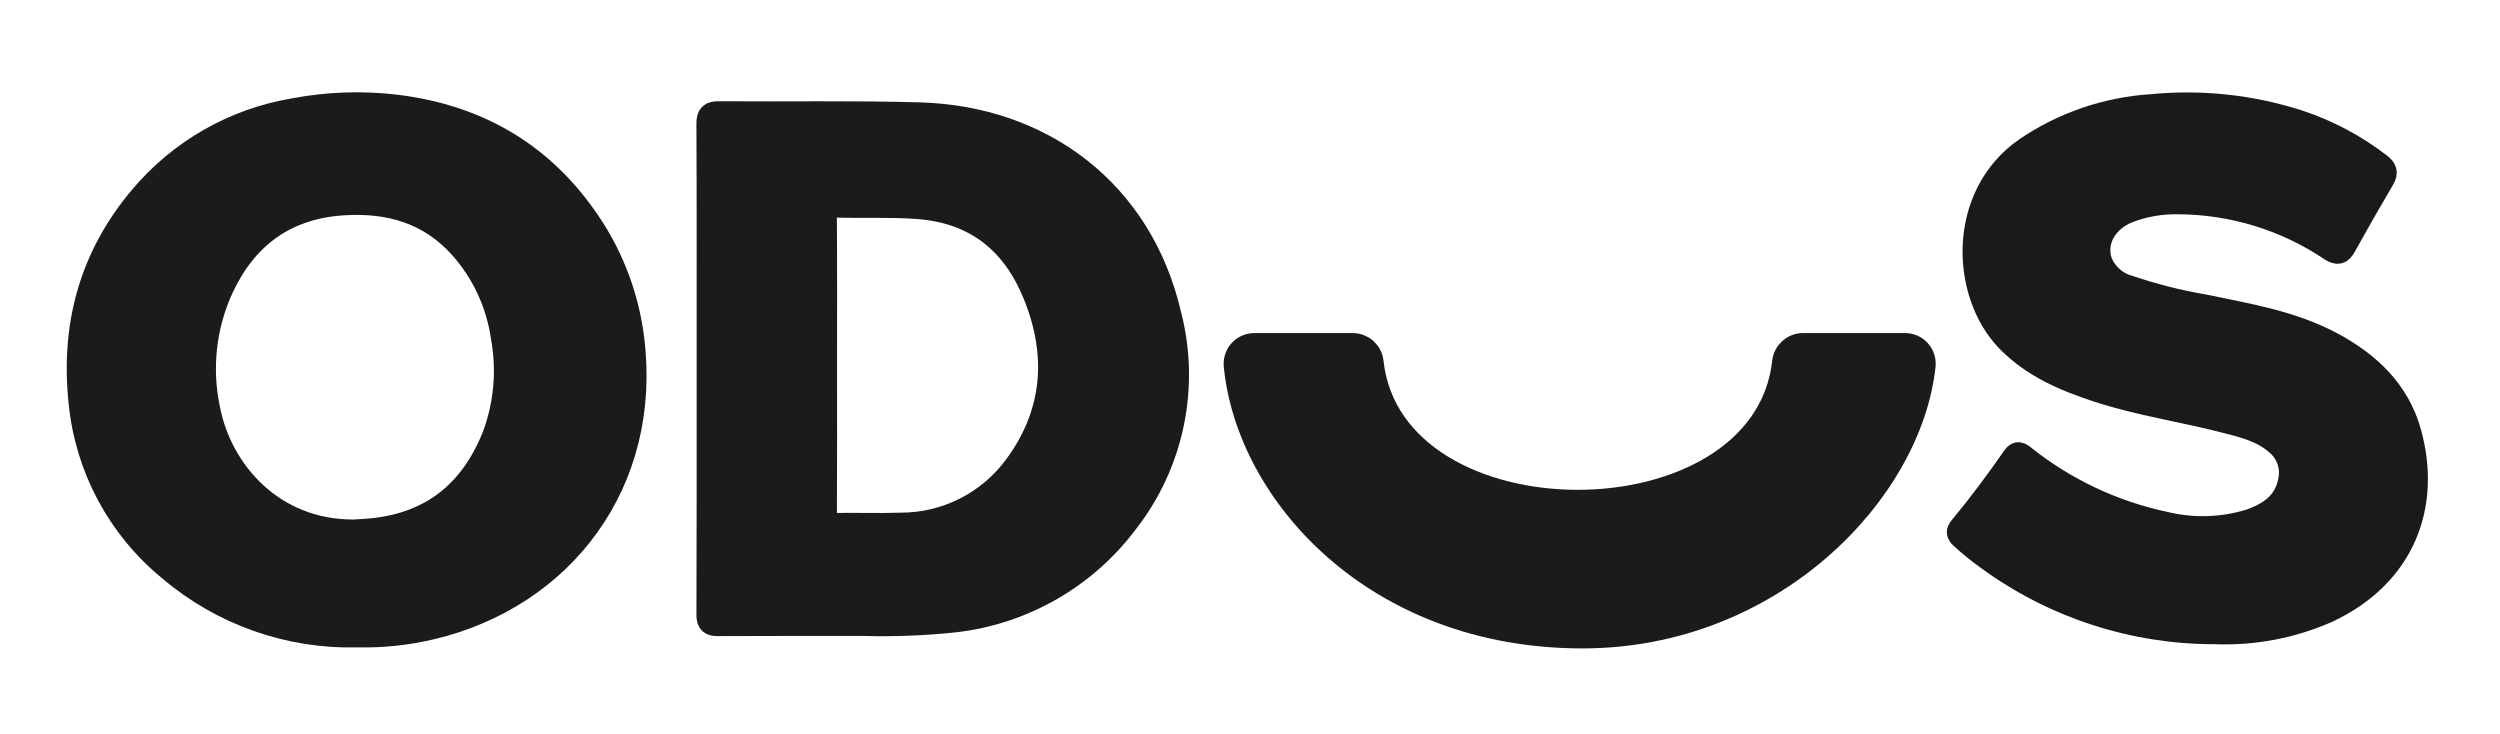
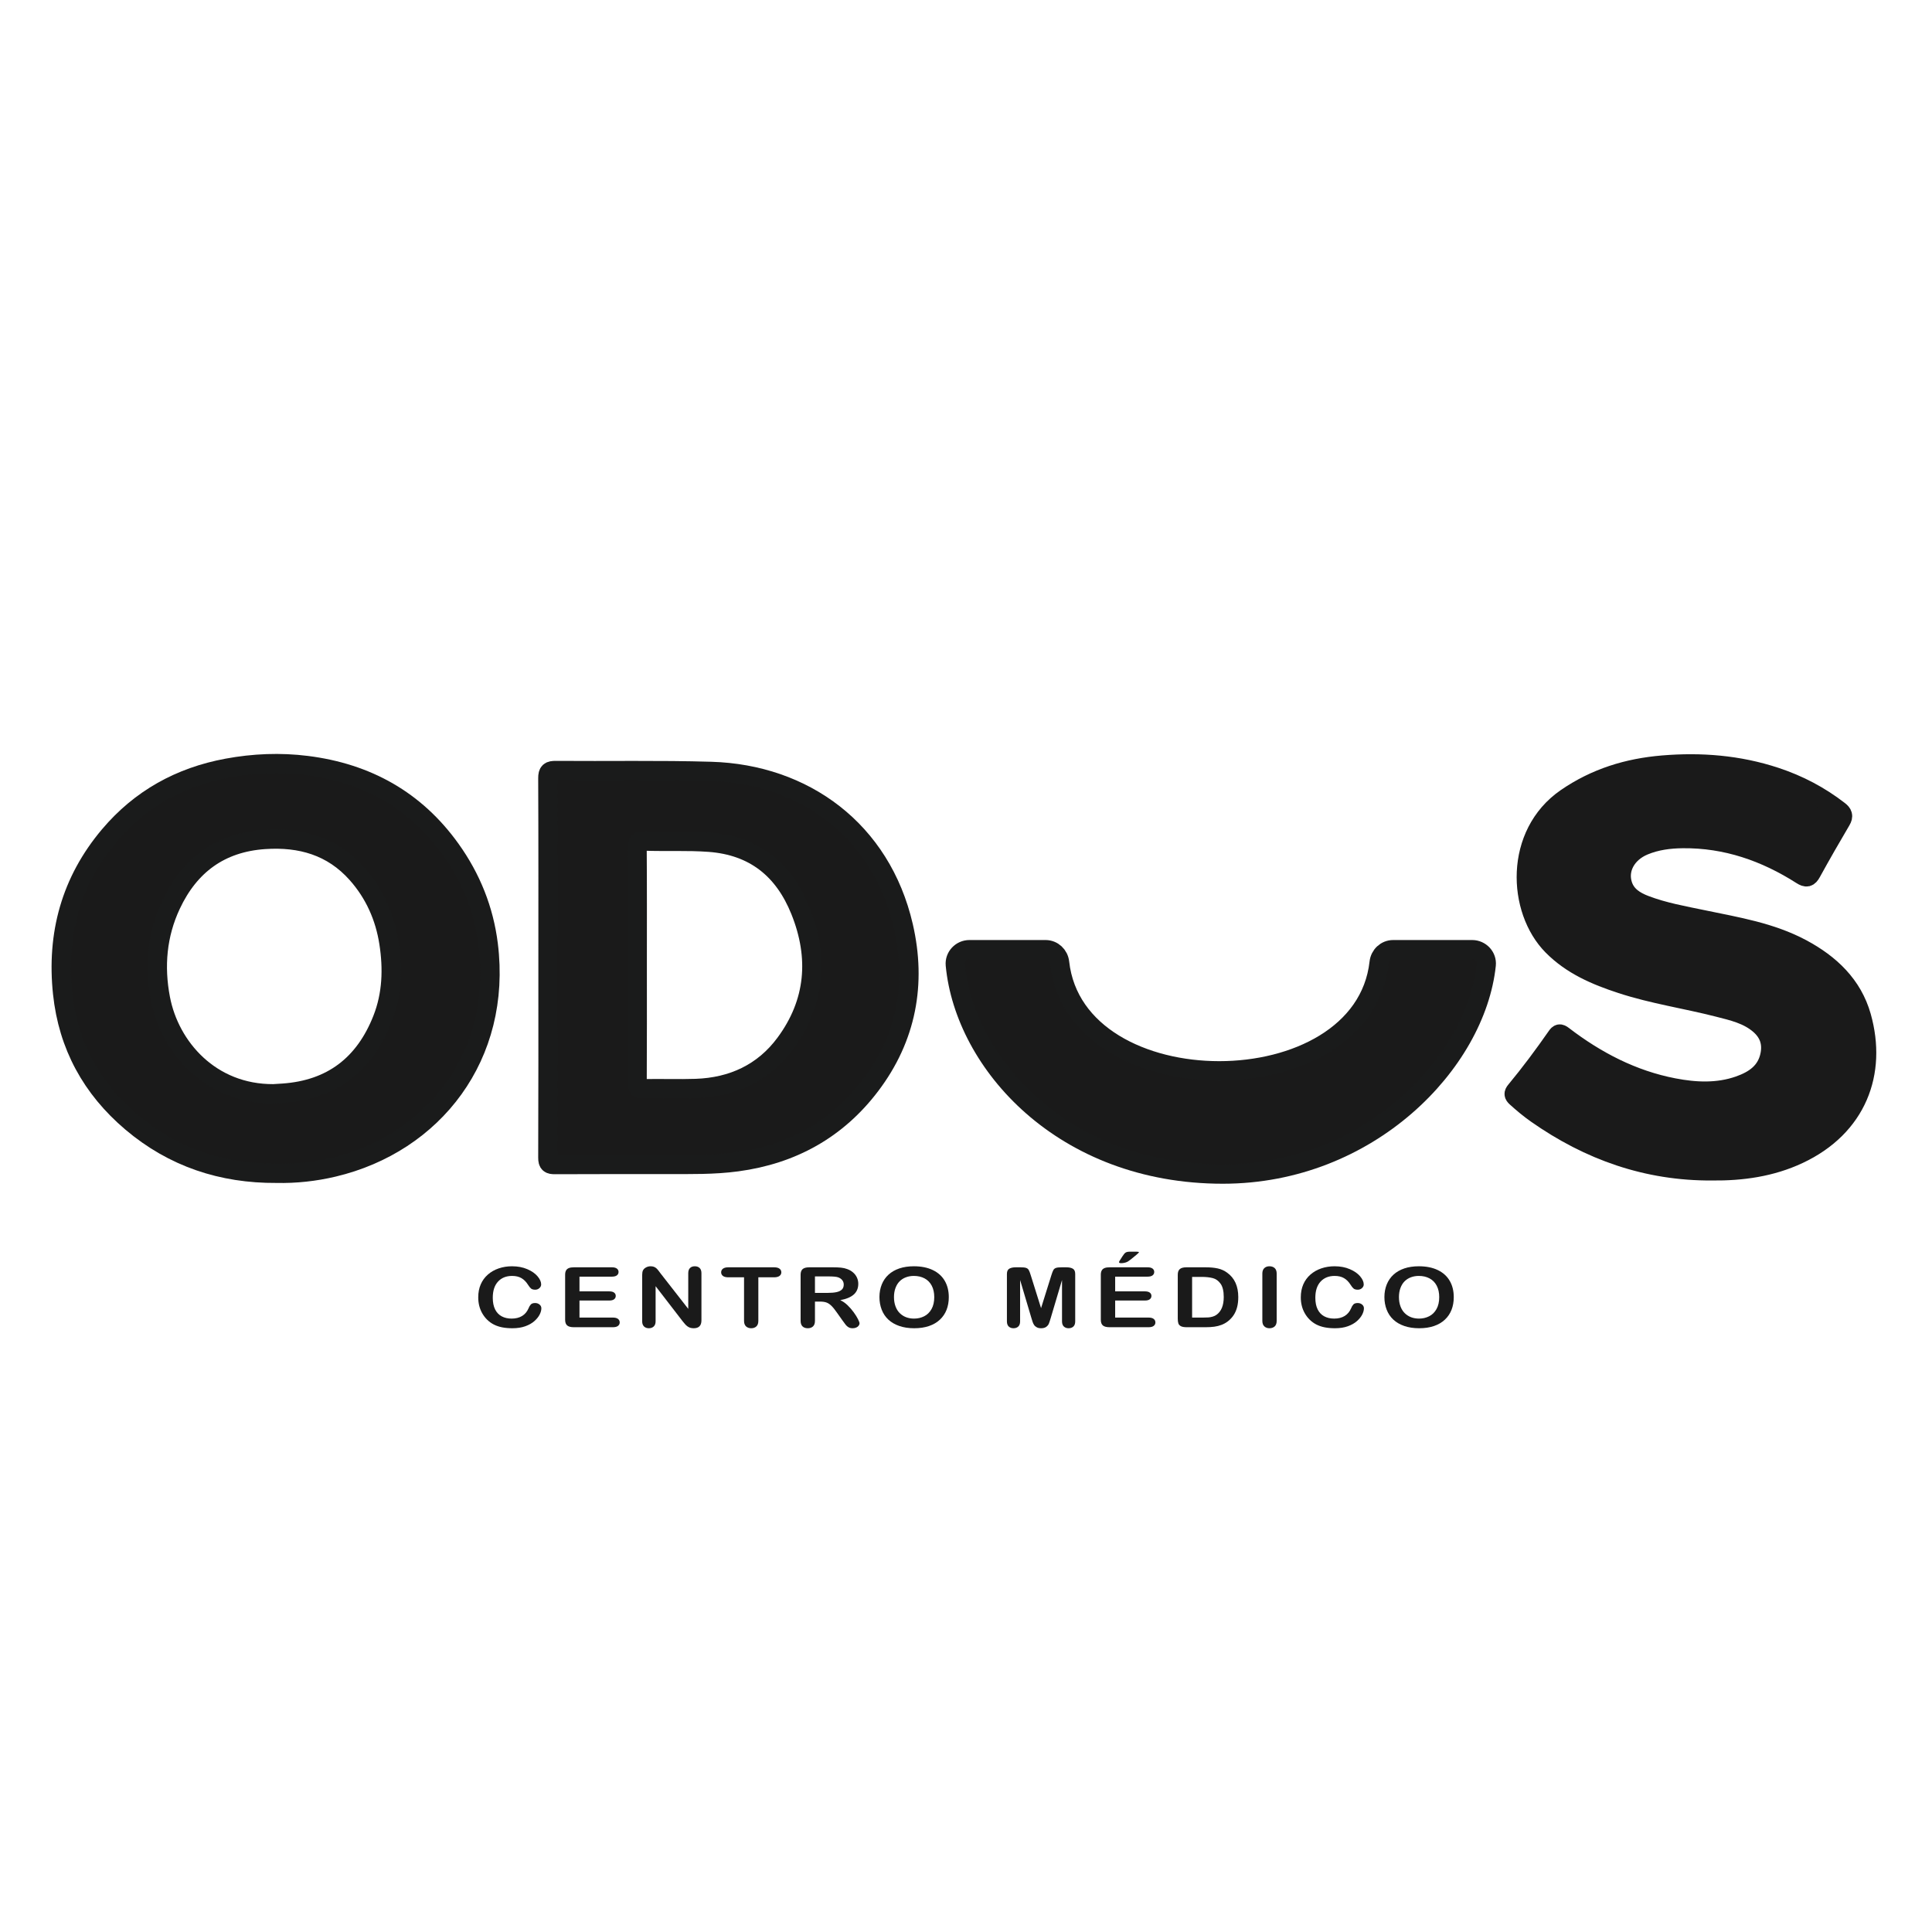
- <svg xmlns="http://www.w3.org/2000/svg" viewBox="0 0 300 88">
-   <g>
-     <path d="M265.853,75.806a45.955,45.955,0,0,1-27.262-8.866,32.677,32.677,0,0,1-3.151-2.557c-.393-.356-.426-.587-.085-.998,2.257-2.72,4.364-5.556,6.383-8.455.299-.429.479-.492.949-.131A40.861,40.861,0,0,0,259.894,62.923a19.259,19.259,0,0,0,10.151-.348c2.345-.824,4.309-2.127,4.819-4.839a4.636,4.636,0,0,0-1.622-4.626c-1.846-1.609-4.179-2.125-6.452-2.707-4.995-1.279-10.12-2.025-15.034-3.635-3.941-1.291-7.692-2.879-10.697-5.923-5.482-5.552-5.984-17.316,2.138-22.916a30.139,30.139,0,0,1,15.015-5.13,43.596,43.596,0,0,1,17.468,1.851,32.648,32.648,0,0,1,9.882,5.236c.564.437.731.817.326,1.503q-2.369,4.012-4.624,8.092c-.434.789-.754.858-1.52.369a33.187,33.187,0,0,0-18.439-5.637,15.898,15.898,0,0,0-6.052,1.088c-2.698,1.128-4.089,3.655-3.288,6.114a5.202,5.202,0,0,0,3.481,3.12,58.214,58.214,0,0,0,9.01,2.281c5.225,1.088,10.523,1.942,15.315,4.504,4.405,2.355,7.891,5.634,9.271,10.528,2.463,8.738-.689,17.122-9.746,21.377A30.314,30.314,0,0,1,265.853,75.806Z" style="fill: #1a1a1a;stroke: #1a1a1a;stroke-miterlimit: 10;stroke-width: 3px" />
-     <path d="M189.885,76.309c-24.869,0-40.093-17.253-41.54-32.481a2.181,2.181,0,0,1,2.186-2.361h11.821a2.211,2.211,0,0,1,2.179,2.004c2.506,22.437,47.113,22.383,49.624-0a2.212,2.212,0,0,1,2.179-2.003h12.261a2.171,2.171,0,0,1,2.181,2.361C229.18,59.004,212.569,76.309,189.885,76.309Z" style="fill: #1a1a1a;stroke: #1a1b1b;stroke-miterlimit: 10;stroke-width: 3px" />
-     <path d="M85.097,44.248c.001-9.798.019-19.597-.027-29.395-.005-1.032.291-1.212,1.251-1.204,8.034.066,16.074-.098,24.103.139,14.416.425,26.402,9.121,29.85,24.026a28.647,28.647,0,0,1-5.103,24.709,29.981,29.981,0,0,1-20.712,11.876,81.516,81.516,0,0,1-10.837.414c-5.81.008-11.619-.015-17.429.02-.839.005-1.125-.143-1.121-1.076C85.112,63.92,85.096,54.084,85.097,44.248ZM98.928,62.073c-.005.788.18,1.004.981.987,2.714-.056,5.433.051,8.145-.039a17.179,17.179,0,0,0,13.875-6.989c4.709-6.361,5.271-13.384,2.344-20.653-2.556-6.348-7.142-10.085-14.166-10.597-3.356-.245-6.709-.062-10.06-.184-.856-.031-1.132.164-1.125,1.084.047,6.027.024,12.055.025,18.083C98.947,49.867,98.963,55.97,98.928,62.073Z" style="fill: #1a1a1a;stroke: #1a1b1b;stroke-miterlimit: 10;stroke-width: 3px" />
-     <path d="M42.94,76.187a33.357,33.357,0,0,1-22.516-7.938A29.496,29.496,0,0,1,9.726,48.244c-.971-9.167,1.276-17.42,7.261-24.506a30.465,30.465,0,0,1,18.291-10.455A40.112,40.112,0,0,1,47.64,12.87c9.278,1.166,16.84,5.336,22.344,13.026a31.868,31.868,0,0,1,5.827,14.767c2.151,17.265-8.449,30.885-24.039,34.579A34.873,34.873,0,0,1,42.94,76.187ZM43.938,63.75c7.606-.524,12.681-4.469,15.441-11.477A22.462,22.462,0,0,0,60.394,40.407a20.627,20.627,0,0,0-4.985-10.756c-3.822-4.29-8.731-5.682-14.323-5.303-6.897.468-11.659,4.015-14.524,10.125a23.329,23.329,0,0,0-1.648,14.604c1.449,7.586,7.808,14.813,17.541,14.766C42.885,63.816,43.412,63.786,43.938,63.75Z" style="fill: #1a1a1a;stroke: #1a1b1b;stroke-miterlimit: 10;stroke-width: 3px" />
+ <svg xmlns="http://www.w3.org/2000/svg" viewBox="0 0 300 300">
+   <defs>
+     <style>
+       .cls-1{fill:#1a1a1a;stroke:#1a1a1a;stroke-width:3;stroke-miterlimit:10}
+       .cls-2{fill:#1a1a1a;stroke:#1a1b1b;stroke-width:3;stroke-miterlimit:10}
+       .cls-3{fill:#1a1a1a}
+     </style>
+   </defs>
+   <g id="trazo">
+   </g>
+   <g id="original">
+   </g>
+   <g id="full">
+     <path id="S_1" data-name="S 1 " d="M265.853 181.806 C255.763 181.874 246.763 178.677 238.591 172.94 C237.48 172.16 236.445 171.293 235.44 170.383 C235.047 170.027 235.014 169.796 235.355 169.385 C237.612 166.664 239.719 163.829 241.739 160.929 C242.038 160.5 242.217 160.437 242.688 160.799 C247.833 164.747 253.487 167.691 259.894 168.923 C263.265 169.571 266.717 169.744 270.044 168.575 C272.39 167.751 274.354 166.448 274.863 163.737 C275.214 161.873 274.648 160.337 273.241 159.111 C271.395 157.502 269.062 156.986 266.789 156.404 C261.795 155.124 256.669 154.379 251.755 152.768 C247.814 151.477 244.063 149.889 241.058 146.845 C235.576 141.293 235.074 129.53 243.196 123.929 C247.757 120.785 252.761 119.253 258.211 118.8 C264.162 118.305 269.991 118.776 275.679 120.651 C279.27 121.834 282.57 123.565 285.561 125.886 C286.125 126.324 286.292 126.703 285.887 127.389 C284.308 130.064 282.76 132.759 281.263 135.481 C280.829 136.27 280.509 136.339 279.743 135.85 C274.126 132.267 268.037 130.146 261.304 130.212 C259.238 130.233 257.192 130.489 255.252 131.301 C252.554 132.428 251.163 134.956 251.964 137.414 C252.515 139.106 253.911 139.949 255.445 140.535 C258.354 141.646 261.417 142.183 264.455 142.815 C269.68 143.904 274.978 144.757 279.77 147.319 C284.175 149.674 287.661 152.953 289.041 157.847 C291.504 166.585 288.351 174.969 279.295 179.224 C275.029 181.229 270.489 181.856 265.853 181.806 Z" class="cls-1" />
+     <path id="U" d="M189.885 182.309 C165.016 182.309 149.792 165.055 148.345 149.828 C148.224 148.557 149.254 147.467 150.531 147.467 L162.352 147.467 C163.489 147.467 164.405 148.341 164.531 149.47 C167.037 171.907 211.644 171.853 214.155 149.47 C214.282 148.34 215.197 147.467 216.334 147.467 L228.595 147.467 C229.872 147.467 230.909 148.558 230.776 149.828 C229.18 165.004 212.569 182.309 189.885 182.309 Z" class="cls-2" />
+     <path id="D_1" data-name="D 1 " d="M85.097 150.248 C85.097 140.45 85.116 130.651 85.07 120.853 C85.065 119.821 85.361 119.641 86.321 119.649 C94.355 119.715 102.395 119.55 110.423 119.787 C124.839 120.213 136.825 128.909 140.273 143.814 C142.331 152.711 140.772 161.128 135.17 168.523 C129.974 175.382 122.99 179.247 114.458 180.398 C110.852 180.885 107.238 180.807 103.621 180.812 C97.811 180.821 92.002 180.798 86.192 180.832 C85.353 180.837 85.067 180.689 85.071 179.756 C85.112 169.92 85.096 160.084 85.097 150.248 Z M98.928 168.073 C98.923 168.861 99.108 169.076 99.908 169.06 C102.622 169.004 105.341 169.111 108.053 169.02 C113.74 168.83 118.542 166.605 121.928 162.031 C126.636 155.67 127.199 148.647 124.272 141.378 C121.716 135.029 117.13 131.293 110.106 130.78 C106.75 130.535 103.398 130.719 100.047 130.597 C99.19 130.566 98.914 130.761 98.922 131.681 C98.968 137.708 98.946 143.736 98.947 149.764 C98.947 155.867 98.963 161.97 98.928 168.073 Z" class="cls-2" />
+     <path id="O_1" data-name="O 1 " d="M42.94 182.187 C34.48 182.244 26.901 179.738 20.424 174.248 C14.239 169.005 10.584 162.352 9.726 154.244 C8.755 145.077 11.002 136.825 16.987 129.738 C21.79 124.051 27.951 120.64 35.278 119.282 C39.385 118.521 43.516 118.352 47.64 118.87 C56.918 120.036 64.481 124.206 69.984 131.896 C73.166 136.342 75.141 141.285 75.812 146.663 C77.963 163.929 67.362 177.548 51.772 181.243 C48.88 181.928 45.925 182.253 42.94 182.187 Z M43.938 169.75 C51.544 169.225 56.619 165.281 59.379 158.272 C60.891 154.43 61.017 150.421 60.394 146.407 C59.767 142.372 58.147 138.725 55.409 135.651 C51.586 131.361 46.678 129.97 41.086 130.349 C34.188 130.816 29.427 134.364 26.562 140.473 C24.385 145.114 23.949 150.029 24.913 155.077 C26.363 162.663 32.721 169.89 42.454 169.843 C42.885 169.816 43.412 169.786 43.938 169.75 Z" class="cls-2" />
+     <g>
+       <path d="M84.062 203.151 C84.062 203.448 83.976 203.768 83.803 204.113 C83.631 204.458 83.36 204.797 82.99 205.129 C82.62 205.461 82.147 205.731 81.572 205.938 C80.998 206.145 80.328 206.249 79.563 206.249 C78.983 206.249 78.455 206.203 77.98 206.11 C77.505 206.016 77.074 205.871 76.687 205.675 C76.299 205.478 75.943 205.219 75.618 204.897 C75.328 204.605 75.081 204.278 74.876 203.916 C74.671 203.555 74.517 203.168 74.414 202.758 C74.312 202.347 74.261 201.912 74.261 201.45 C74.261 200.701 74.389 200.03 74.647 199.438 C74.904 198.846 75.273 198.339 75.753 197.918 C76.233 197.497 76.795 197.176 77.44 196.956 C78.085 196.736 78.773 196.626 79.503 196.626 C80.393 196.626 81.185 196.776 81.88 197.077 C82.575 197.377 83.107 197.748 83.477 198.191 C83.847 198.633 84.032 199.051 84.032 199.444 C84.032 199.66 83.942 199.851 83.762 200.016 C83.582 200.181 83.365 200.263 83.11 200.263 C82.825 200.263 82.611 200.206 82.469 200.092 C82.326 199.978 82.167 199.781 81.992 199.501 C81.702 199.04 81.361 198.695 80.969 198.467 C80.576 198.238 80.093 198.124 79.518 198.124 C78.603 198.124 77.874 198.418 77.332 199.006 C76.789 199.595 76.518 200.43 76.518 201.514 C76.518 202.237 76.638 202.839 76.878 203.32 C77.118 203.8 77.458 204.159 77.898 204.396 C78.338 204.633 78.853 204.751 79.443 204.751 C80.083 204.751 80.624 204.617 81.066 204.348 C81.509 204.079 81.842 203.685 82.067 203.164 C82.162 202.919 82.28 202.719 82.42 202.564 C82.56 202.41 82.785 202.333 83.095 202.333 C83.36 202.333 83.587 202.411 83.777 202.567 C83.967 202.724 84.062 202.919 84.062 203.151 Z" class="cls-3" />
+       <path d="M94.998 198.238 L89.981 198.238 L89.981 200.523 L94.601 200.523 C94.941 200.523 95.194 200.588 95.362 200.717 C95.529 200.846 95.613 201.016 95.613 201.228 C95.613 201.44 95.531 201.612 95.366 201.745 C95.201 201.879 94.946 201.945 94.601 201.945 L89.981 201.945 L89.981 204.592 L95.171 204.592 C95.521 204.592 95.784 204.661 95.962 204.799 C96.139 204.936 96.228 205.119 96.228 205.348 C96.228 205.568 96.139 205.747 95.962 205.884 C95.784 206.022 95.521 206.09 95.171 206.09 L89.119 206.09 C88.634 206.09 88.285 205.999 88.073 205.818 C87.86 205.636 87.754 205.341 87.754 204.935 L87.754 197.94 C87.754 197.669 87.801 197.448 87.896 197.277 C87.991 197.105 88.14 196.98 88.343 196.902 C88.545 196.824 88.804 196.785 89.119 196.785 L94.998 196.785 C95.353 196.785 95.617 196.851 95.789 196.985 C95.962 197.118 96.048 197.292 96.048 197.508 C96.048 197.728 95.962 197.905 95.789 198.038 C95.617 198.172 95.353 198.238 94.998 198.238 Z" class="cls-3" />
+       <path d="M102.589 197.756 L106.871 203.24 L106.871 197.705 C106.871 197.345 106.963 197.076 107.145 196.896 C107.328 196.716 107.574 196.626 107.884 196.626 C108.204 196.626 108.456 196.716 108.641 196.896 C108.826 197.076 108.919 197.345 108.919 197.705 L108.919 205.024 C108.919 205.841 108.519 206.249 107.719 206.249 C107.519 206.249 107.339 206.225 107.179 206.176 C107.019 206.127 106.869 206.05 106.729 205.944 C106.589 205.839 106.459 205.715 106.339 205.573 C106.219 205.431 106.099 205.286 105.979 205.138 L101.802 199.717 L101.802 205.17 C101.802 205.526 101.704 205.794 101.509 205.976 C101.314 206.158 101.064 206.249 100.76 206.249 C100.445 206.249 100.192 206.157 100.002 205.973 C99.812 205.789 99.717 205.521 99.717 205.17 L99.717 197.991 C99.717 197.686 99.757 197.447 99.837 197.273 C99.932 197.083 100.09 196.927 100.31 196.807 C100.53 196.686 100.767 196.626 101.022 196.626 C101.222 196.626 101.393 196.653 101.536 196.708 C101.678 196.763 101.803 196.838 101.911 196.931 C102.018 197.024 102.128 197.144 102.241 197.292 C102.353 197.441 102.469 197.595 102.589 197.756 Z" class="cls-3" />
+       <path d="M120.184 198.34 L117.755 198.34 L117.755 205.1 C117.755 205.49 117.652 205.778 117.447 205.967 C117.242 206.155 116.977 206.249 116.652 206.249 C116.322 206.249 116.054 206.154 115.846 205.964 C115.639 205.773 115.535 205.485 115.535 205.1 L115.535 198.34 L113.105 198.34 C112.725 198.34 112.443 198.269 112.258 198.127 C112.073 197.985 111.98 197.798 111.98 197.565 C111.98 197.324 112.077 197.134 112.269 196.994 C112.462 196.854 112.74 196.785 113.105 196.785 L120.184 196.785 C120.569 196.785 120.856 196.857 121.043 197 C121.231 197.144 121.324 197.333 121.324 197.565 C121.324 197.798 121.229 197.985 121.039 198.127 C120.849 198.269 120.564 198.34 120.184 198.34 Z" class="cls-3" />
+       <path d="M127.326 202.11 L126.546 202.11 L126.546 205.1 C126.546 205.494 126.443 205.784 126.238 205.97 C126.033 206.156 125.766 206.249 125.436 206.249 C125.081 206.249 124.806 206.152 124.611 205.957 C124.416 205.762 124.319 205.477 124.319 205.1 L124.319 197.94 C124.319 197.534 124.426 197.24 124.641 197.058 C124.856 196.876 125.204 196.785 125.683 196.785 L129.306 196.785 C129.806 196.785 130.233 196.803 130.588 196.839 C130.943 196.875 131.263 196.948 131.548 197.058 C131.893 197.18 132.198 197.356 132.463 197.584 C132.728 197.813 132.929 198.079 133.066 198.381 C133.204 198.684 133.273 199.004 133.273 199.343 C133.273 200.037 133.041 200.591 132.579 201.006 C132.117 201.421 131.415 201.715 130.475 201.888 C130.87 202.066 131.248 202.328 131.608 202.675 C131.968 203.022 132.289 203.392 132.571 203.783 C132.854 204.174 133.074 204.528 133.231 204.843 C133.389 205.158 133.468 205.375 133.468 205.494 C133.468 205.616 133.421 205.738 133.329 205.859 C133.236 205.979 133.11 206.075 132.95 206.144 C132.79 206.214 132.605 206.249 132.395 206.249 C132.145 206.249 131.935 206.199 131.765 206.1 C131.595 206.001 131.449 205.875 131.327 205.722 C131.204 205.57 131.038 205.346 130.828 205.049 L129.936 203.793 C129.616 203.331 129.329 202.98 129.077 202.739 C128.824 202.498 128.568 202.333 128.308 202.244 C128.048 202.155 127.721 202.11 127.326 202.11 Z M128.601 198.2 L126.546 198.2 L126.546 200.758 L128.541 200.758 C129.076 200.758 129.526 200.719 129.891 200.641 C130.255 200.563 130.534 200.429 130.727 200.241 C130.919 200.053 131.015 199.793 131.015 199.463 C131.015 199.205 130.938 198.978 130.783 198.781 C130.628 198.584 130.413 198.437 130.138 198.34 C129.878 198.247 129.366 198.2 128.601 198.2 Z" class="cls-3" />
+       <path d="M141.906 196.626 C143.046 196.626 144.025 196.822 144.842 197.213 C145.66 197.605 146.278 198.161 146.698 198.883 C147.118 199.604 147.328 200.452 147.328 201.425 C147.328 202.144 147.213 202.798 146.983 203.386 C146.753 203.975 146.408 204.484 145.948 204.916 C145.488 205.348 144.923 205.678 144.254 205.906 C143.584 206.135 142.816 206.249 141.951 206.249 C141.091 206.249 140.321 206.132 139.642 205.897 C138.962 205.662 138.394 205.331 137.939 204.903 C137.484 204.476 137.141 203.962 136.908 203.361 C136.676 202.76 136.559 202.11 136.559 201.412 C136.559 200.697 136.681 200.041 136.923 199.444 C137.166 198.848 137.517 198.34 137.977 197.921 C138.437 197.502 138.997 197.181 139.657 196.959 C140.316 196.737 141.066 196.626 141.906 196.626 Z M145.071 201.412 C145.071 200.731 144.941 200.14 144.681 199.641 C144.421 199.142 144.05 198.764 143.567 198.508 C143.085 198.252 142.531 198.124 141.906 198.124 C141.461 198.124 141.05 198.195 140.673 198.337 C140.295 198.478 139.97 198.685 139.698 198.956 C139.425 199.226 139.21 199.572 139.053 199.993 C138.895 200.414 138.817 200.887 138.817 201.412 C138.817 201.941 138.895 202.419 139.053 202.847 C139.21 203.274 139.433 203.629 139.72 203.91 C140.008 204.191 140.338 204.402 140.71 204.542 C141.083 204.681 141.491 204.751 141.936 204.751 C142.506 204.751 143.03 204.63 143.507 204.389 C143.985 204.148 144.365 203.776 144.647 203.272 C144.93 202.768 145.071 202.148 145.071 201.412 Z" class="cls-3" />
+       <path d="M160.163 204.688 L158.401 198.759 L158.401 205.183 C158.401 205.538 158.307 205.805 158.12 205.983 C157.932 206.16 157.684 206.249 157.374 206.249 C157.074 206.249 156.829 206.161 156.639 205.986 C156.449 205.81 156.354 205.542 156.354 205.183 L156.354 197.819 C156.354 197.413 156.479 197.139 156.729 196.997 C156.979 196.856 157.316 196.785 157.741 196.785 L158.431 196.785 C158.846 196.785 159.147 196.816 159.335 196.88 C159.522 196.943 159.661 197.058 159.751 197.223 C159.841 197.388 159.944 197.656 160.058 198.029 L161.656 203.126 L163.253 198.029 C163.368 197.656 163.471 197.388 163.561 197.223 C163.651 197.058 163.789 196.943 163.977 196.88 C164.164 196.816 164.466 196.785 164.88 196.785 L165.57 196.785 C165.995 196.785 166.333 196.856 166.583 196.997 C166.833 197.139 166.958 197.413 166.958 197.819 L166.958 205.183 C166.958 205.538 166.864 205.805 166.677 205.983 C166.489 206.16 166.238 206.249 165.923 206.249 C165.628 206.249 165.385 206.16 165.195 205.983 C165.005 205.805 164.91 205.538 164.91 205.183 L164.91 198.759 L163.148 204.688 C163.033 205.073 162.939 205.355 162.867 205.535 C162.794 205.715 162.661 205.879 162.466 206.027 C162.271 206.175 162.001 206.249 161.656 206.249 C161.396 206.249 161.176 206.202 160.996 206.106 C160.816 206.011 160.676 205.889 160.576 205.741 C160.476 205.593 160.397 205.429 160.34 205.249 C160.282 205.07 160.223 204.882 160.163 204.688 Z" class="cls-3" />
+       <path d="M178.179 198.238 L173.162 198.238 L173.162 200.523 L177.781 200.523 C178.121 200.523 178.375 200.588 178.542 200.717 C178.71 200.846 178.794 201.016 178.794 201.228 C178.794 201.44 178.711 201.612 178.546 201.745 C178.381 201.879 178.126 201.945 177.781 201.945 L173.162 201.945 L173.162 204.592 L178.351 204.592 C178.701 204.592 178.965 204.661 179.142 204.799 C179.32 204.936 179.408 205.119 179.408 205.348 C179.408 205.568 179.32 205.747 179.142 205.884 C178.965 206.022 178.701 206.09 178.351 206.09 L172.299 206.09 C171.814 206.09 171.466 205.999 171.253 205.818 C171.041 205.636 170.934 205.341 170.934 204.935 L170.934 197.94 C170.934 197.669 170.982 197.448 171.077 197.277 C171.172 197.105 171.321 196.98 171.523 196.902 C171.726 196.824 171.984 196.785 172.299 196.785 L178.179 196.785 C178.534 196.785 178.797 196.851 178.97 196.985 C179.142 197.118 179.228 197.292 179.228 197.508 C179.228 197.728 179.142 197.905 178.97 198.038 C178.797 198.172 178.534 198.238 178.179 198.238 Z M175.464 194.36 L176.476 194.36 C176.731 194.36 176.859 194.392 176.859 194.455 C176.859 194.489 176.719 194.626 176.439 194.868 C176.159 195.109 175.876 195.339 175.591 195.56 C175.306 195.78 175.109 195.913 174.999 195.959 C174.714 196.082 174.409 196.144 174.084 196.144 C173.869 196.144 173.762 196.091 173.762 195.985 C173.762 195.913 173.827 195.788 173.957 195.61 L174.294 195.077 C174.489 194.768 174.659 194.571 174.804 194.487 C174.949 194.402 175.169 194.36 175.464 194.36 Z" class="cls-3" />
+       <path d="M184.248 196.785 L187.15 196.785 C187.905 196.785 188.552 196.844 189.092 196.962 C189.632 197.081 190.122 197.303 190.562 197.629 C191.707 198.458 192.279 199.719 192.279 201.412 C192.279 201.971 192.222 202.481 192.107 202.942 C191.992 203.403 191.814 203.819 191.574 204.189 C191.334 204.56 191.027 204.891 190.652 205.183 C190.357 205.407 190.034 205.587 189.684 205.722 C189.334 205.858 188.958 205.953 188.556 206.008 C188.153 206.063 187.7 206.09 187.195 206.09 L184.293 206.09 C183.888 206.09 183.583 206.039 183.378 205.935 C183.173 205.831 183.039 205.685 182.976 205.497 C182.914 205.309 182.883 205.064 182.883 204.764 L182.883 197.94 C182.883 197.534 182.99 197.24 183.205 197.058 C183.42 196.876 183.768 196.785 184.248 196.785 Z M185.11 198.276 L185.11 204.592 L186.797 204.592 C187.167 204.592 187.457 204.584 187.667 204.567 C187.877 204.55 188.095 204.508 188.32 204.44 C188.545 204.372 188.74 204.277 188.905 204.154 C189.649 203.621 190.022 202.703 190.022 201.399 C190.022 200.481 189.858 199.793 189.531 199.336 C189.203 198.879 188.8 198.588 188.32 198.464 C187.84 198.339 187.26 198.276 186.58 198.276 Z" class="cls-3" />
+       <path d="M196.016 205.1 L196.016 197.769 C196.016 197.388 196.118 197.102 196.323 196.912 C196.528 196.721 196.793 196.626 197.118 196.626 C197.453 196.626 197.724 196.72 197.932 196.908 C198.139 197.097 198.243 197.383 198.243 197.769 L198.243 205.1 C198.243 205.485 198.139 205.773 197.932 205.964 C197.724 206.154 197.453 206.249 197.118 206.249 C196.798 206.249 196.535 206.153 196.327 205.96 C196.12 205.768 196.016 205.481 196.016 205.1 Z" class="cls-3" />
+       <path d="M211.789 203.151 C211.789 203.448 211.702 203.768 211.53 204.113 C211.357 204.458 211.086 204.797 210.716 205.129 C210.346 205.461 209.874 205.731 209.299 205.938 C208.724 206.145 208.054 206.249 207.289 206.249 C206.709 206.249 206.182 206.203 205.707 206.11 C205.232 206.016 204.801 205.871 204.413 205.675 C204.026 205.478 203.67 205.219 203.345 204.897 C203.055 204.605 202.807 204.278 202.602 203.916 C202.397 203.555 202.243 203.168 202.141 202.758 C202.039 202.347 201.987 201.912 201.987 201.45 C201.987 200.701 202.116 200.03 202.373 199.438 C202.631 198.846 203 198.339 203.48 197.918 C203.96 197.497 204.522 197.176 205.167 196.956 C205.812 196.736 206.499 196.626 207.229 196.626 C208.119 196.626 208.911 196.776 209.606 197.077 C210.301 197.377 210.834 197.748 211.204 198.191 C211.574 198.633 211.759 199.051 211.759 199.444 C211.759 199.66 211.669 199.851 211.489 200.016 C211.309 200.181 211.091 200.263 210.836 200.263 C210.551 200.263 210.338 200.206 210.195 200.092 C210.053 199.978 209.894 199.781 209.719 199.501 C209.429 199.04 209.088 198.695 208.695 198.467 C208.303 198.238 207.819 198.124 207.244 198.124 C206.329 198.124 205.601 198.418 205.058 199.006 C204.516 199.595 204.245 200.43 204.245 201.514 C204.245 202.237 204.365 202.839 204.604 203.32 C204.844 203.8 205.184 204.159 205.624 204.396 C206.064 204.633 206.579 204.751 207.169 204.751 C207.809 204.751 208.35 204.617 208.793 204.348 C209.235 204.079 209.569 203.685 209.794 203.164 C209.889 202.919 210.006 202.719 210.146 202.564 C210.286 202.41 210.511 202.333 210.821 202.333 C211.086 202.333 211.314 202.411 211.504 202.567 C211.694 202.724 211.789 202.919 211.789 203.151 Z" class="cls-3" />
+       <path d="M220.317 196.626 C221.457 196.626 222.436 196.822 223.253 197.213 C224.071 197.605 224.689 198.161 225.109 198.883 C225.529 199.604 225.739 200.452 225.739 201.425 C225.739 202.144 225.624 202.798 225.394 203.386 C225.164 203.975 224.819 204.484 224.359 204.916 C223.899 205.348 223.335 205.678 222.665 205.906 C221.995 206.135 221.227 206.249 220.362 206.249 C219.502 206.249 218.733 206.132 218.053 205.897 C217.373 205.662 216.805 205.331 216.35 204.903 C215.895 204.476 215.552 203.962 215.319 203.361 C215.087 202.76 214.97 202.11 214.97 201.412 C214.97 200.697 215.092 200.041 215.334 199.444 C215.577 198.848 215.928 198.34 216.388 197.921 C216.848 197.502 217.408 197.181 218.068 196.959 C218.728 196.737 219.477 196.626 220.317 196.626 Z M223.482 201.412 C223.482 200.731 223.352 200.14 223.092 199.641 C222.832 199.142 222.461 198.764 221.978 198.508 C221.496 198.252 220.942 198.124 220.317 198.124 C219.872 198.124 219.461 198.195 219.084 198.337 C218.706 198.478 218.381 198.685 218.109 198.956 C217.836 199.226 217.621 199.572 217.464 199.993 C217.306 200.414 217.228 200.887 217.228 201.412 C217.228 201.941 217.306 202.419 217.464 202.847 C217.621 203.274 217.844 203.629 218.131 203.91 C218.419 204.191 218.749 204.402 219.121 204.542 C219.494 204.681 219.902 204.751 220.347 204.751 C220.917 204.751 221.441 204.63 221.918 204.389 C222.396 204.148 222.776 203.776 223.058 203.272 C223.341 202.768 223.482 202.148 223.482 201.412 Z" class="cls-3" />
+     </g>
  </g>
</svg>
